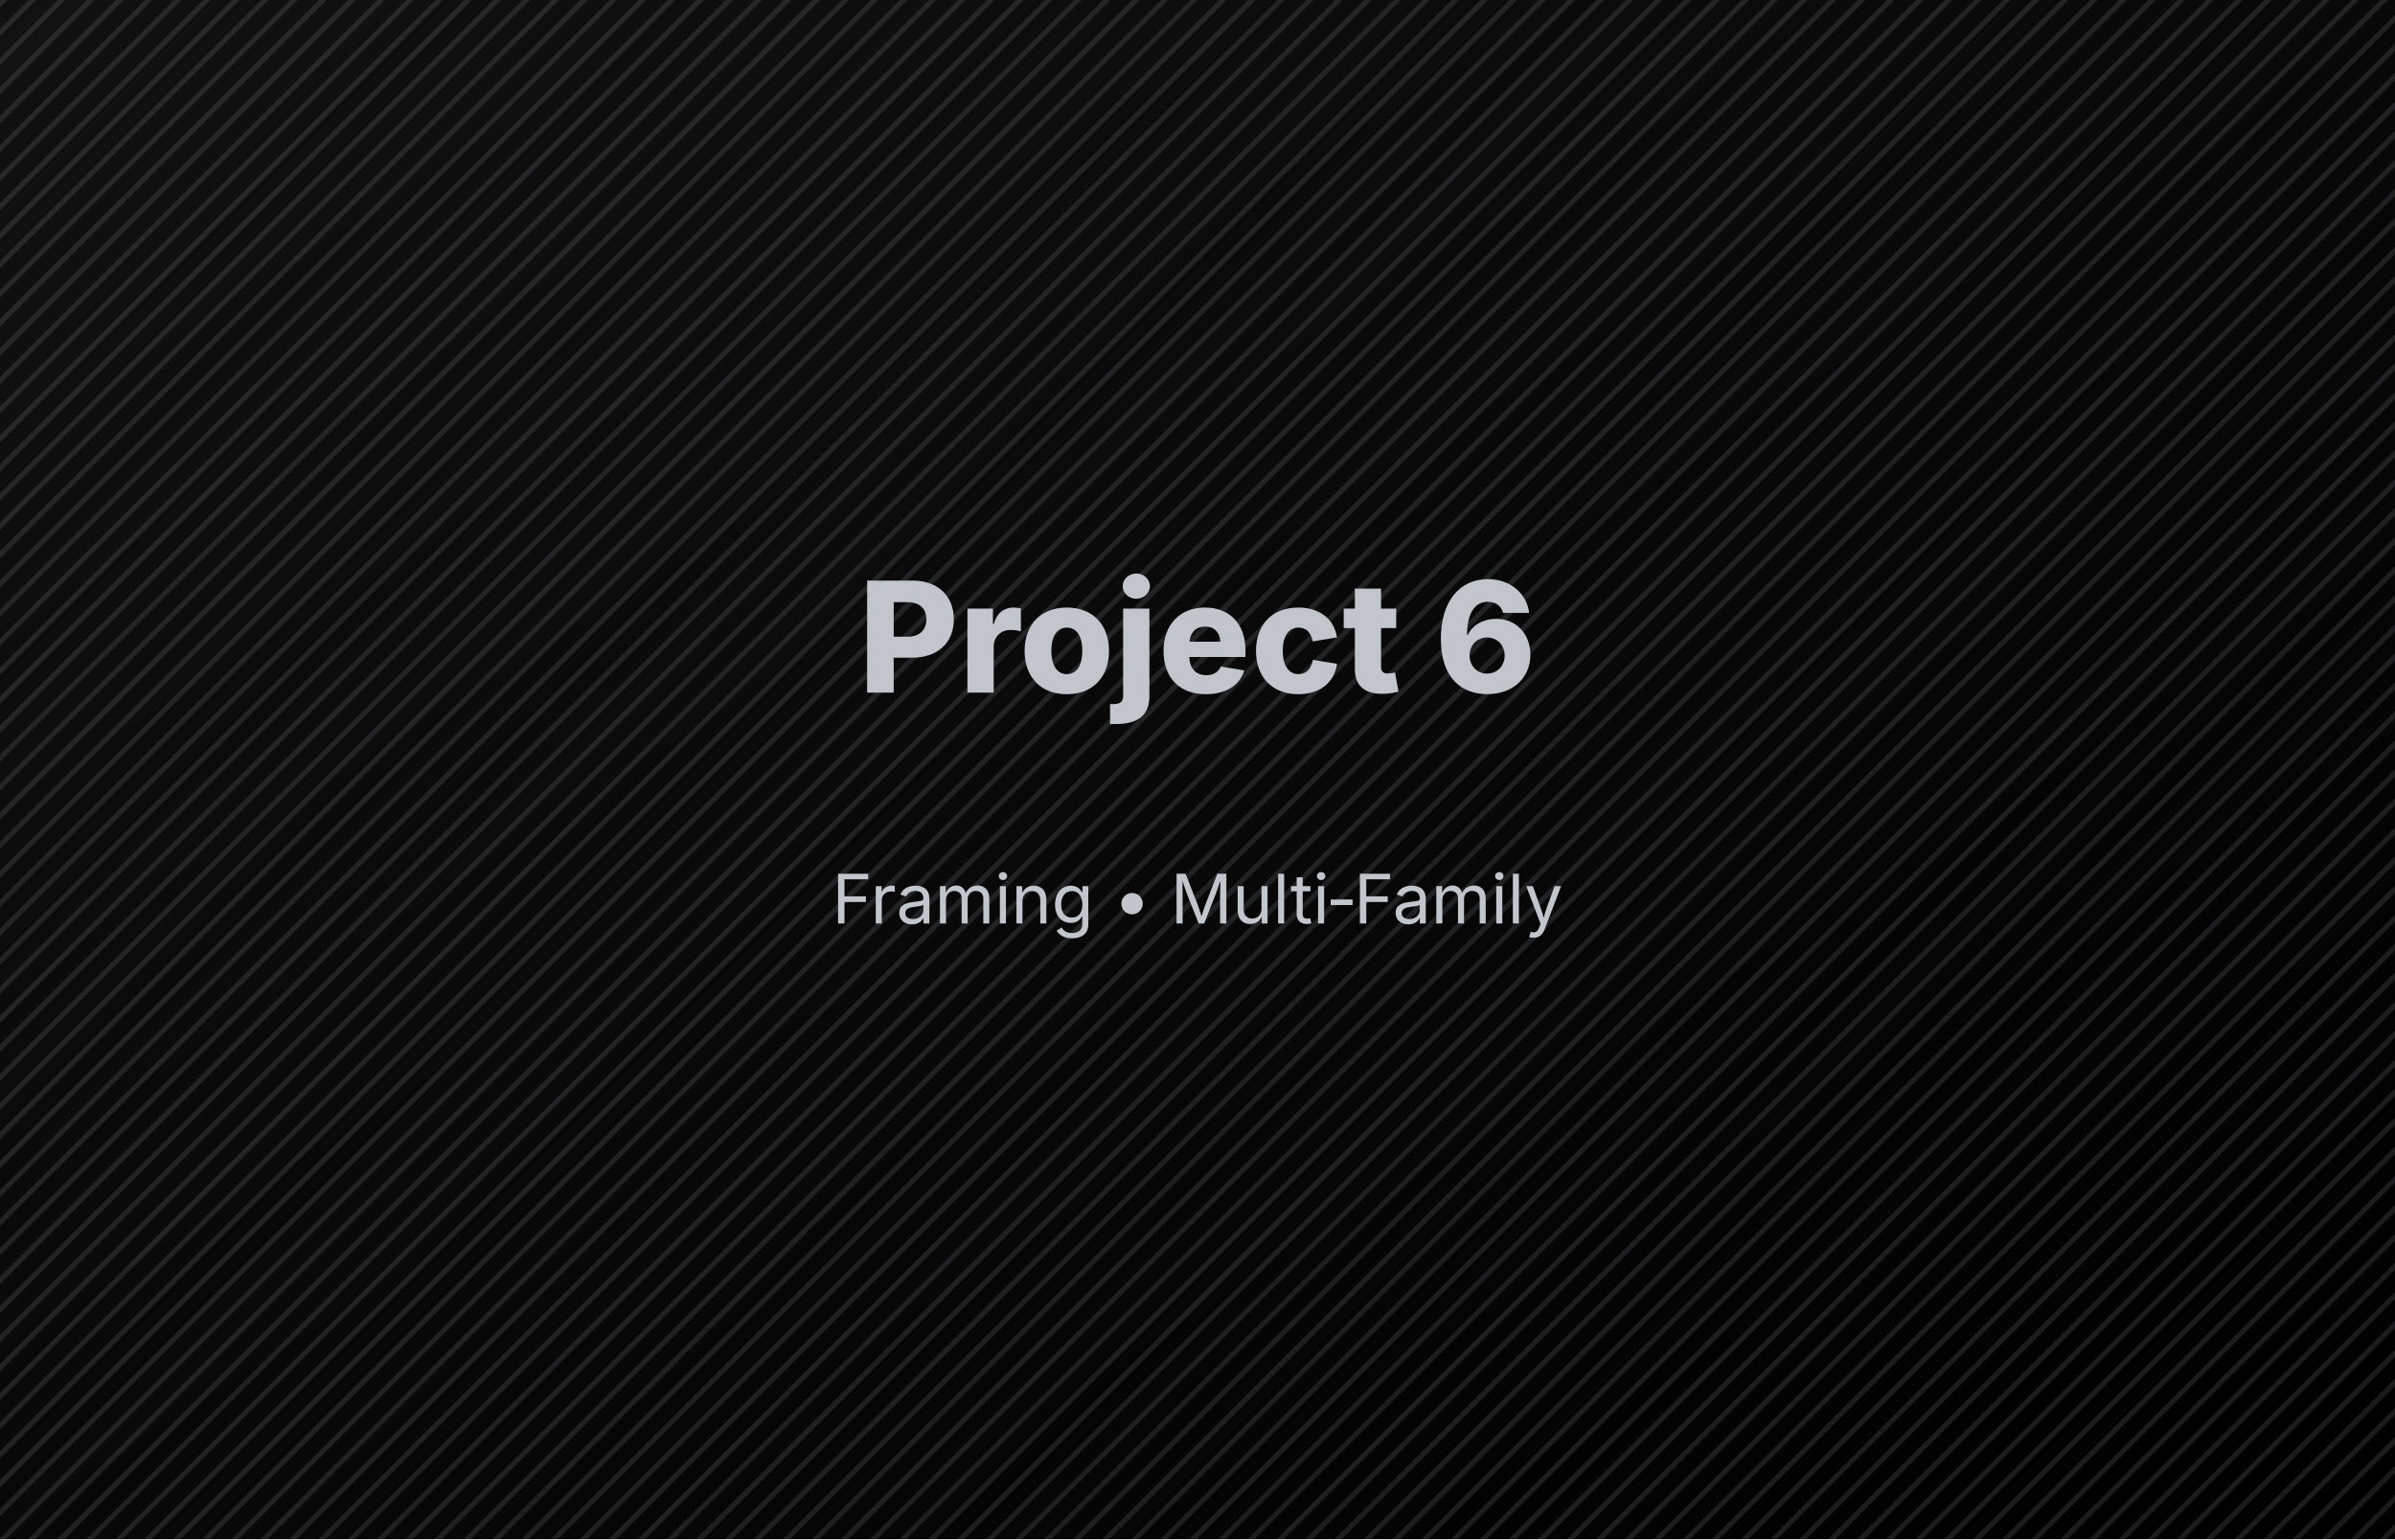
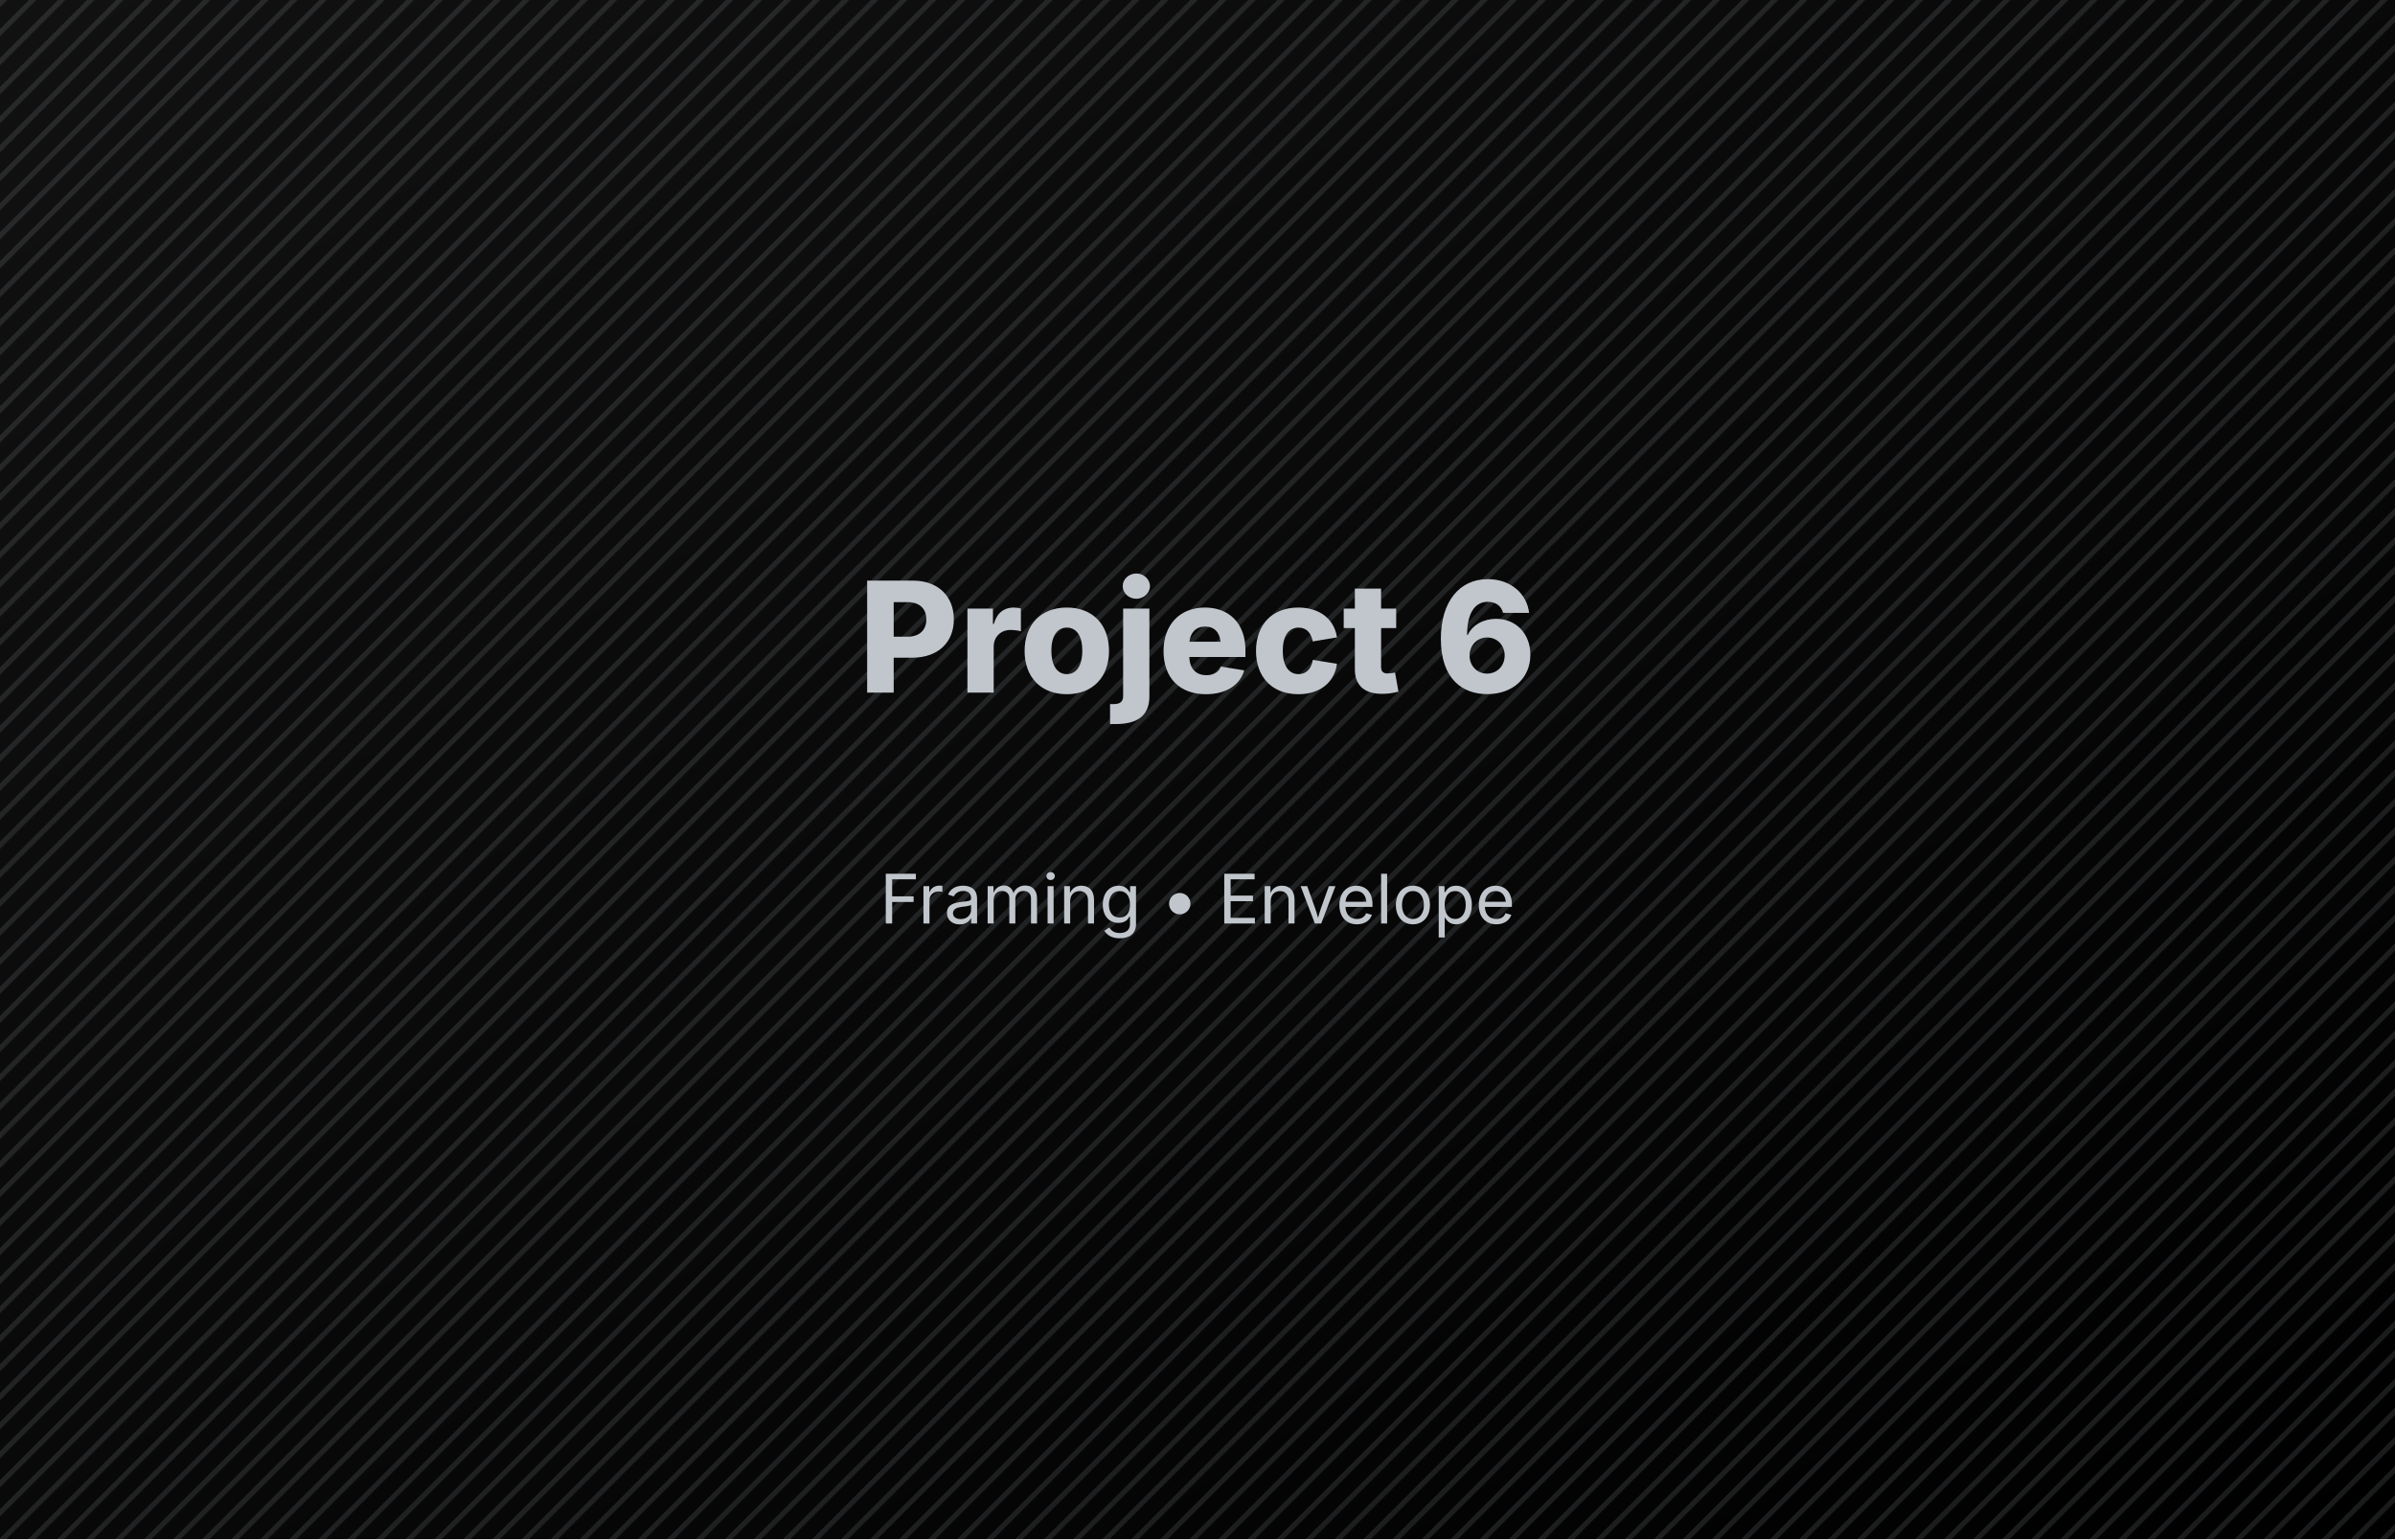
<svg xmlns="http://www.w3.org/2000/svg" width="1400" height="900" viewBox="0 0 1400 900" role="img" aria-label="Project 6">
  <defs>
    <linearGradient id="g1" x1="0" x2="1" y1="0" y2="1">
      <stop offset="0%" stop-color="#111111" />
      <stop offset="100%" stop-color="#000000" />
    </linearGradient>
    <pattern id="diag" width="12" height="12" patternUnits="userSpaceOnUse" patternTransform="rotate(45)">
      <line x1="0" y1="0" x2="0" y2="12" stroke="#C0C6CC22" stroke-width="6" />
    </pattern>
  </defs>
  <rect width="100%" height="100%" fill="url(#g1)" />
  <rect width="100%" height="100%" fill="url(#diag)" />
  <g fill="#C0C6CC">
    <text x="50%" y="45%" text-anchor="middle" font-size="90" font-family="Inter, Helvetica, Arial, sans-serif" font-weight="800">Project 6</text>
-     <text x="50%" y="60%" text-anchor="middle" font-size="40" font-family="Inter, Helvetica, Arial, sans-serif">Framing • Multi‑Family</text>
+     <text x="50%" y="60%" text-anchor="middle" font-size="40" font-family="Inter, Helvetica, Arial, sans-serif">Framing • Envelope</text>
  </g>
</svg>
